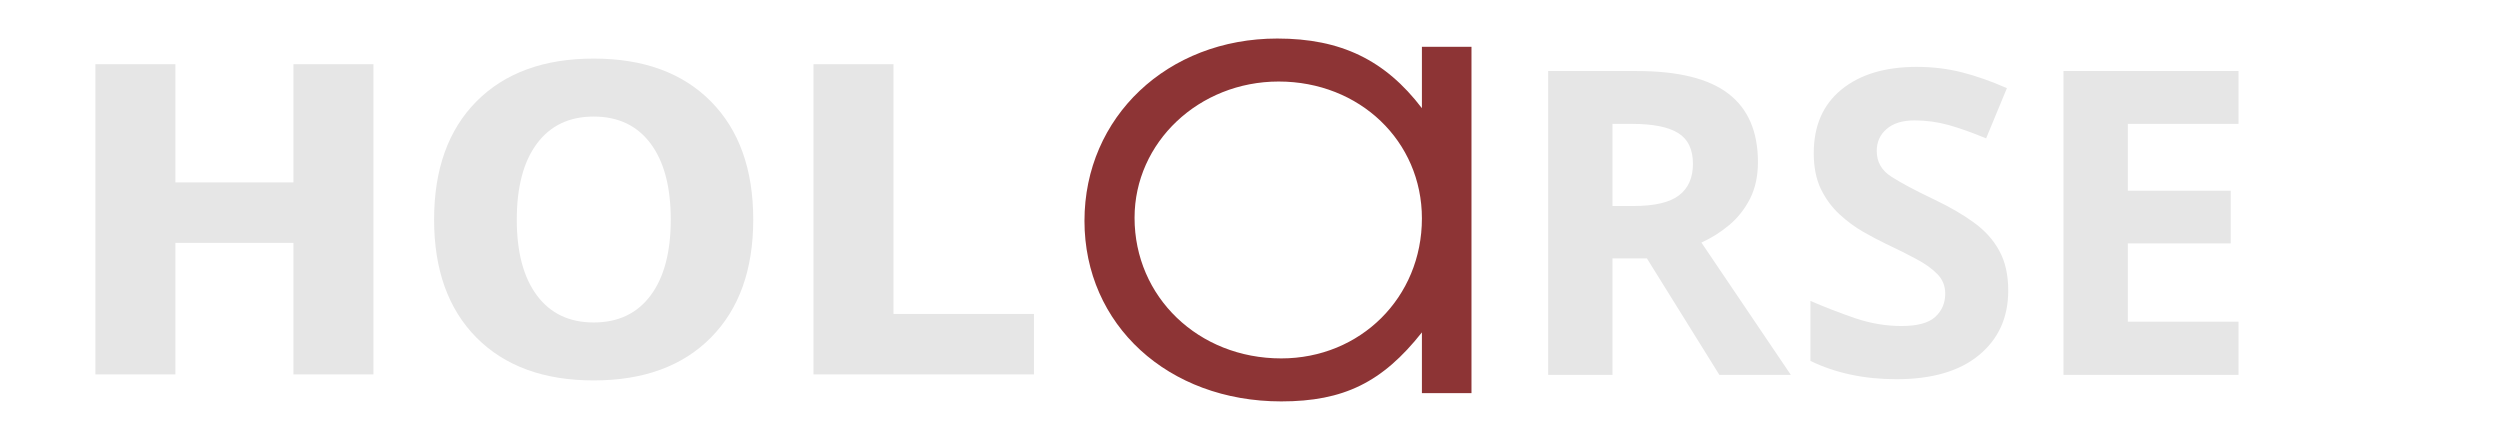
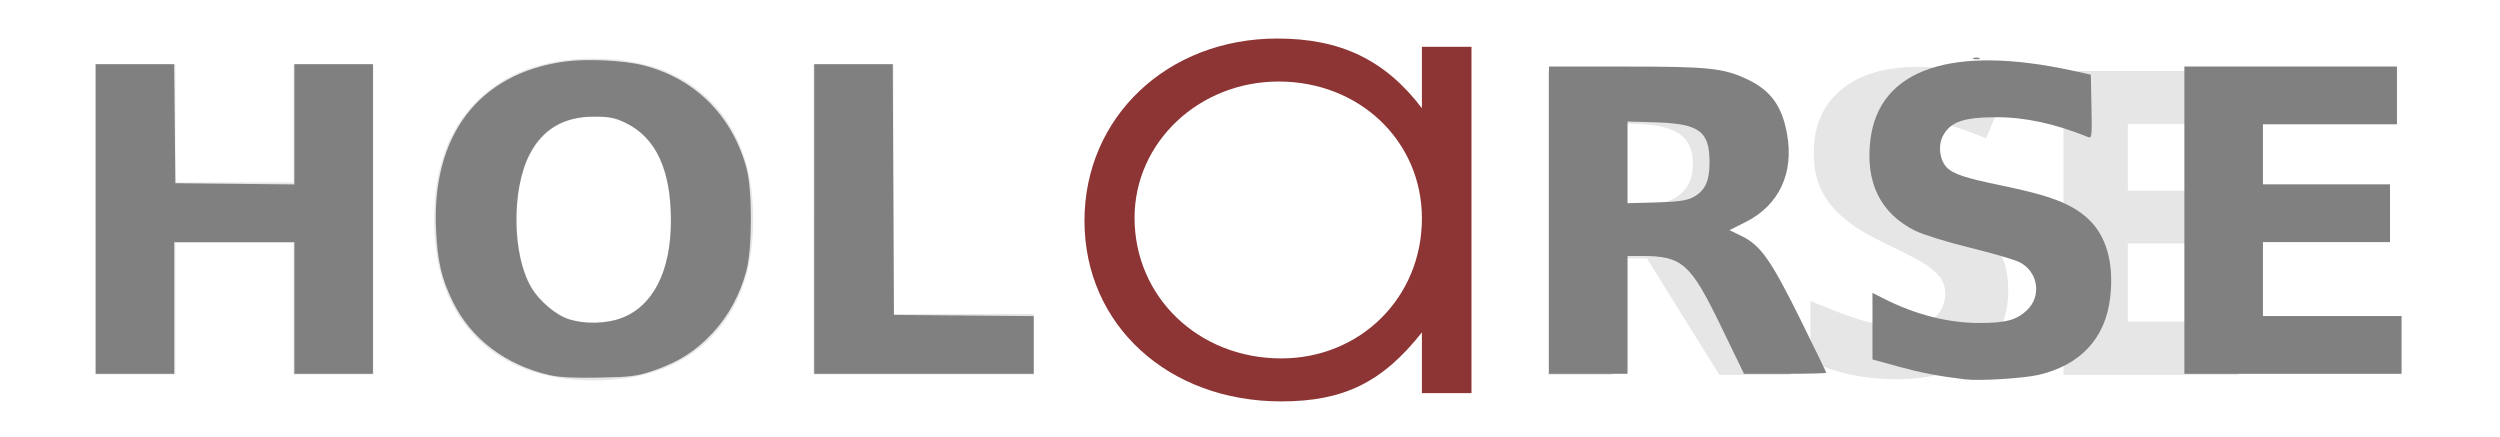
<svg xmlns="http://www.w3.org/2000/svg" version="1.2" width="235" height="41" id="svg2">
  <defs id="defs4" />
  <g transform="translate(0,-1011.362)" id="layer1">
    <text x="141.932" y="1046.603" id="textrechts" xml:space="preserve" style="font-size:40px;font-style:normal;font-weight:normal;line-height:125%;letter-spacing:0px;word-spacing:0px;fill:#e6e6e6;fill-opacity:1;stroke:none;font-family:Sans">
      <tspan x="141.932" y="1046.603" id="tspan3007" style="font-weight:bold;fill:#e6e6e6;-inkscape-font-specification:Sans Bold">RSE</tspan>
    </text>
    <text x="96.547" y="1078.087" transform="scale(1.028399,0.9723854)" id="text3780" xml:space="preserve" style="font-size:61.22px;font-style:normal;font-weight:normal;line-height:125%;letter-spacing:0px;word-spacing:0px;fill:#8d3435;fill-opacity:1;stroke:none;font-family:Sans">
      <tspan x="96.547" y="1078.087" id="tspan3782" style="font-style:normal;font-variant:normal;font-stretch:normal;fill:#8d3435;fill-opacity:1;font-family:URW Gothic L;-inkscape-font-specification:URW Gothic L Book">a</tspan>
    </text>
    <g transform="translate(-0.5112926,20.963)" id="textlinks" style="font-size:40px;font-style:normal;font-weight:normal;line-height:125%;letter-spacing:0px;word-spacing:0px;fill:#e6e6e6;fill-opacity:1;stroke:none;font-family:Sans">
      <path d="m 9.48,996.433 7.52,0 0,11.113 11.094,0 0,-11.113 7.52,0 0,29.16 -7.52,0 0,-12.363 -11.094,0 0,12.363 -7.52,0 0,-29.16" id="path3001" style="font-weight:bold;fill:#e6e6e6;-inkscape-font-specification:Sans Bold" />
      <path d="m 56.316,1001.355 c -2.292,0 -4.069,0.846 -5.332,2.539 -1.263,1.693 -1.895,4.076 -1.895,7.149 -9e-6,3.06 0.631,5.436 1.895,7.129 1.263,1.693 3.04,2.539 5.332,2.539 2.305,0 4.089,-0.846 5.352,-2.539 1.263,-1.693 1.895,-4.069 1.895,-7.129 -2.5e-5,-3.073 -0.632,-5.456 -1.895,-7.149 -1.263,-1.693 -3.047,-2.539 -5.352,-2.539 m 0,-5.449 c 4.687,3e-5 8.359,1.341 11.016,4.023 2.656,2.682 3.984,6.387 3.984,11.113 -3.2e-5,4.713 -1.328,8.411 -3.984,11.094 -2.656,2.682 -6.328,4.023 -11.016,4.023 -4.674,0 -8.346,-1.341 -11.016,-4.023 -2.656,-2.682 -3.984,-6.38 -3.984,-11.094 -2e-6,-4.727 1.328,-8.431 3.984,-11.113 2.669,-2.682 6.341,-4.023 11.016,-4.023" id="path3003" style="font-weight:bold;fill:#e6e6e6;-inkscape-font-specification:Sans Bold" />
      <path d="m 76.98,996.433 7.52,0 0,23.477 13.203,0 0,5.684 -20.723,0 0,-29.16" id="path3005" style="font-weight:bold;fill:#e6e6e6;-inkscape-font-specification:Sans Bold" />
    </g>
  </g>
+   <path style="fill:#808080" d="m 8.992,20.587 0,-14.552 3.689,0 3.689,0 0.058,5.593 0.058,5.593 5.593,0.058 5.593,0.058 0,-5.651 0,-5.651 3.692,0 3.692,0 0,14.552 0,14.552 -3.692,0 -3.692,0 0,-6.19 0,-6.19 -5.647,0 -5.647,0 0,6.19 0,6.19 -3.692,0 -3.692,0 0,-14.552 z" id="path3087" />
+   <path style="fill:#808080" d="m 51.67,35.264 c -4.149,-0.953 -7.403,-3.423 -9.106,-6.912 -1.071,-2.193 -1.436,-3.767 -1.576,-6.788 -0.41,-8.836 4.005,-14.63 12.015,-15.769 2.078,-0.295 5.606,-0.131 7.488,0.349 4.842,1.235 8.343,4.731 9.681,9.664 0.556,2.051 0.547,7.565 -0.015,9.665 -0.601,2.244 -1.696,4.25 -3.195,5.852 -1.585,1.695 -3.17,2.702 -5.52,3.508 -1.546,0.53 -2.103,0.603 -5.102,0.663 -2.309,0.046 -3.776,-0.026 -4.67,-0.232 z m 6.749,-5.363 c 2.968,-1.11 4.643,-4.397 4.65,-9.122 0.007,-4.802 -1.386,-7.823 -4.254,-9.226 -1.009,-0.493 -1.487,-0.588 -2.982,-0.588 -2.851,0 -4.863,1.188 -6.077,3.587 -1.692,3.345 -1.608,9.416 0.173,12.456 0.744,1.27 2.374,2.647 3.567,3.015 1.504,0.463 3.491,0.414 4.923,-0.122 z" id="path3089" />
+   <path style="fill:#808080" d="m 76.538,20.587 0,-14.552 3.69,0 3.69,0 0.056,11.783 0.056,11.783 6.57,0.057 6.57,0.057 0,2.712 0,2.712 -10.317,0 -10.317,0 0,-14.552 z" id="path3091" />
+   <path style="fill:#808080" d="m 145.604,20.695 0,-14.443 7.222,0.004 c 7.761,0.004 9.124,0.142 11.312,1.149 2.267,1.042 3.358,2.508 3.84,5.16 0.675,3.712 -0.746,6.735 -3.911,8.318 l -1.5,0.75 1.199,0.586 c 1.743,0.853 2.73,2.264 5.498,7.863 1.322,2.674 2.404,4.906 2.404,4.959 0,0.053 -1.74,0.097 -3.866,0.097 l -3.866,0 -2.104,-4.346 c -2.936,-6.067 -3.681,-6.731 -7.551,-6.731 l -1.292,0 0,5.538 0,5.538 -3.692,0 -3.692,0 0,-14.443 z m 13.475,-2.121 c 1.168,-0.582 1.618,-1.502 1.618,-3.309 0,-2.928 -0.947,-3.635 -5.048,-3.762 l -2.661,-0.083 0,3.841 0,3.841 2.661,-0.072 c 1.996,-0.054 2.853,-0.168 3.43,-0.456 z" id="path3093" />
+   <path style="fill:#808080" d="m 184.699,35.657 c -2.584,-0.317 -4.077,-0.604 -6.244,-1.199 l -2.443,-0.671 0,-3.128 0,-3.128 1.072,0.543 c 2.959,1.5 6.049,2.288 8.961,2.286 2.479,-0.002 3.466,-0.259 4.451,-1.162 1.444,-1.323 1.111,-3.649 -0.651,-4.55 -0.455,-0.232 -2.546,-0.844 -4.648,-1.359 -2.125,-0.52 -4.41,-1.226 -5.146,-1.589 -3.295,-1.624 -4.735,-4.554 -4.228,-8.604 0.826,-6.603 7.645,-8.924 18.976,-6.459 l 1.738,0.378 0.061,3.012 c 0.057,2.814 0.035,3.001 -0.326,2.855 -3.096,-1.255 -5.926,-1.868 -8.589,-1.863 -3.152,0.006 -4.365,0.434 -5.065,1.789 -0.455,0.88 -0.29,2.218 0.359,2.909 0.599,0.638 1.727,1.013 5.199,1.728 4.558,0.939 6.514,1.687 8.063,3.086 1.747,1.579 2.485,4.152 2.123,7.404 -0.427,3.834 -2.782,6.386 -6.737,7.303 -1.438,0.333 -5.583,0.585 -6.924,0.421 z" id="path3095" />
+   <path style="fill:#808080" d="m 205.332,20.695 0,-14.443 9.991,0 9.991,0 0,2.715 0,2.715 -6.299,0 -6.299,0 0,2.823 0,2.823 5.973,0 5.973,0 0,2.715 0,2.715 -5.973,0 -5.973,0 0,3.475 0,3.475 6.516,0 6.516,0 0,2.715 0,2.715 -10.208,0 -10.208,0 0,-14.443 z" id="path3097" />
+   <path style="fill:#808080" d="" id="path3099" />
+   <path style="fill:#808080" d="m 185.513,5.457 c 0.149,-0.06 0.394,-0.06 0.543,0 0.149,0.06 0.027,0.11 -0.271,0.11 -0.299,0 -0.421,-0.049 -0.271,-0.11 z" id="path3101" />
</svg>
